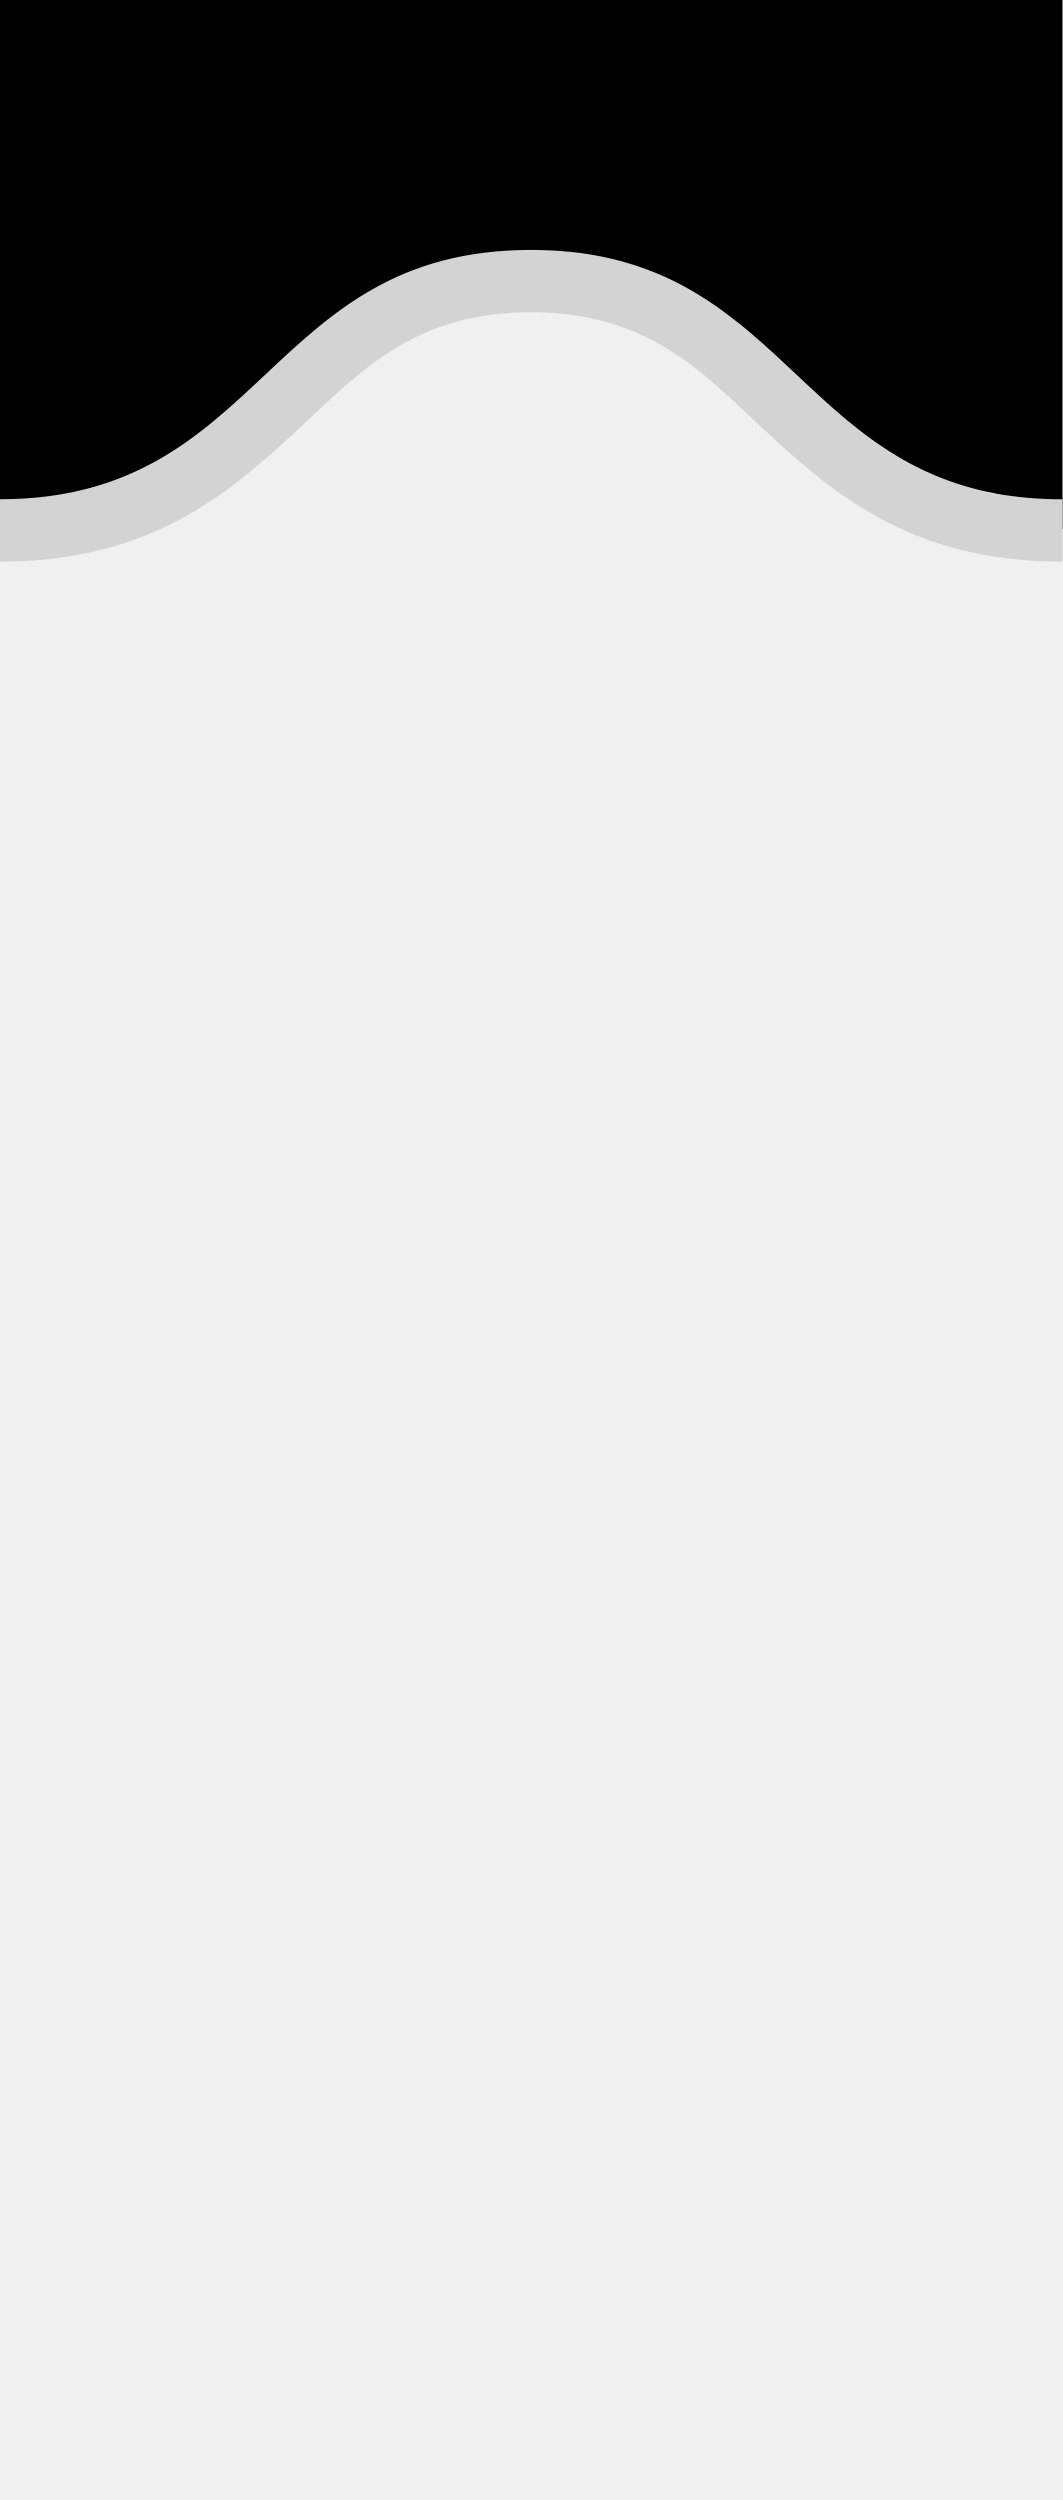
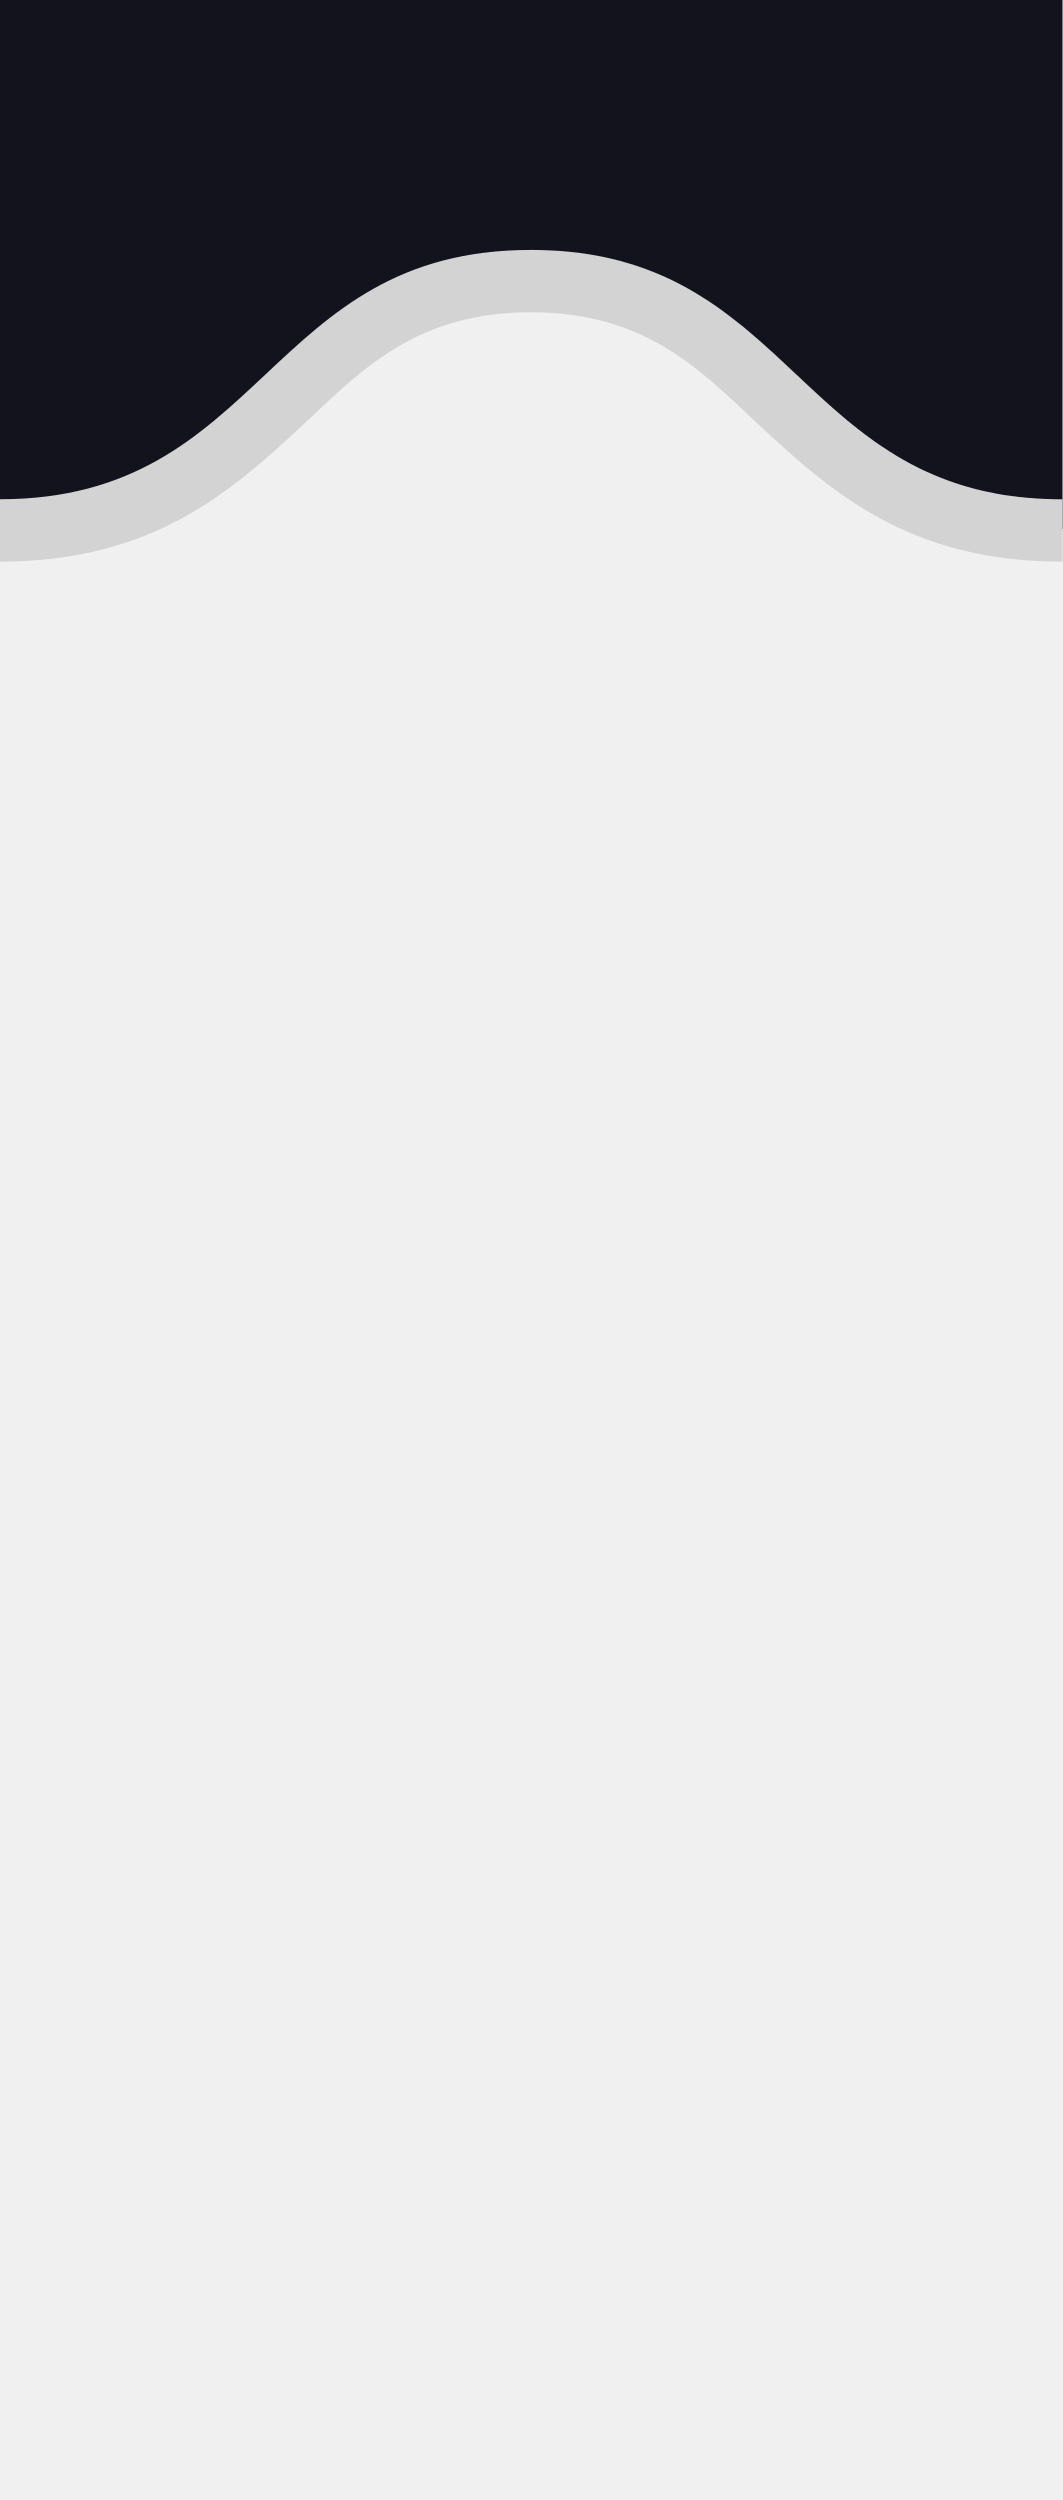
<svg xmlns="http://www.w3.org/2000/svg" width="17" height="40" viewBox="0 0 17 40" fill="none">
  <g clip-path="url(#clip0_168_94)">
-     <path d="M16.945 8.467H16.993C21.242 8.467 21.242 4.467 25.491 4.467C29.74 4.467 29.74 8.467 33.989 8.467V-25.622C29.74 -25.622 29.74 -29.622 25.491 -29.622C21.259 -29.622 21.242 -25.653 17.043 -25.622H16.993C14.935 -25.622 13.874 -26.56 12.843 -27.528L12.644 -27.715C11.614 -28.683 10.553 -29.622 8.494 -29.622C6.437 -29.622 5.375 -28.683 4.345 -27.715L4.146 -27.528C3.116 -26.56 2.055 -25.622 -0.004 -25.622C-4.253 -25.622 -4.253 -29.622 -8.502 -29.622C-12.751 -29.622 -12.751 -25.622 -17 -25.622V8.467C-12.751 8.467 -12.751 4.467 -8.502 4.467C-4.27 4.467 -4.253 8.436 -0.054 8.467H-0.004C4.245 8.467 4.245 4.467 8.494 4.467C10.553 4.467 11.614 5.406 12.644 6.374L12.843 6.561C13.865 7.521 14.918 8.453 16.945 8.467Z" fill="black" />
+     <path d="M16.945 8.467H16.993C21.242 8.467 21.242 4.467 25.491 4.467C29.74 4.467 29.74 8.467 33.989 8.467V-25.622C29.74 -25.622 29.74 -29.622 25.491 -29.622C21.259 -29.622 21.242 -25.653 17.043 -25.622H16.993C14.935 -25.622 13.874 -26.56 12.843 -27.528L12.644 -27.715C11.614 -28.683 10.553 -29.622 8.494 -29.622C6.437 -29.622 5.375 -28.683 4.345 -27.715L4.146 -27.528C3.116 -26.56 2.055 -25.622 -0.004 -25.622C-4.253 -25.622 -4.253 -29.622 -8.502 -29.622C-12.751 -29.622 -12.751 -25.622 -17 -25.622V8.467C-12.751 8.467 -12.751 4.467 -8.502 4.467C-4.27 4.467 -4.253 8.436 -0.054 8.467H-0.004C4.245 8.467 4.245 4.467 8.494 4.467C10.553 4.467 11.614 5.406 12.644 6.374L12.843 6.561C13.865 7.521 14.918 8.453 16.945 8.467Z" fill="#12131D" />
    <path fill-rule="evenodd" clip-rule="evenodd" d="M16.944 7.988H16.894L16.845 7.987L16.796 7.985L16.748 7.984L16.7 7.982L16.654 7.979L16.607 7.977L16.56 7.974L16.514 7.97L16.468 7.967L16.422 7.963L16.377 7.958L16.332 7.954L16.287 7.949L16.244 7.943L16.187 7.936L16.145 7.93L16.103 7.925L16.062 7.919L16.021 7.912L15.981 7.905L15.943 7.898C15.888 7.888 15.834 7.877 15.781 7.865L15.74 7.856L15.7 7.847L15.66 7.837L15.621 7.828L15.582 7.817L15.543 7.807L15.505 7.796L15.466 7.785L15.429 7.774L15.391 7.763L15.354 7.751L15.301 7.734L15.266 7.722L15.231 7.71L15.196 7.698L15.161 7.685L15.127 7.672L15.094 7.659L15.06 7.646L15.026 7.633L14.995 7.62L14.956 7.604L14.926 7.591L14.892 7.576C14.873 7.568 14.853 7.559 14.834 7.55L14.826 7.547C14.808 7.538 14.789 7.53 14.771 7.522L14.761 7.517L14.701 7.488L14.678 7.476L14.661 7.467L14.64 7.457L14.614 7.443L14.596 7.434L14.578 7.425L14.551 7.41L14.532 7.4L14.517 7.392L14.488 7.375L14.457 7.358L14.408 7.33L14.397 7.324L14.346 7.294L14.339 7.289L14.282 7.253L14.226 7.219C14.187 7.193 14.148 7.168 14.109 7.142L14.055 7.106L14 7.068L13.946 7.029L13.893 6.99L13.839 6.95L13.786 6.909L13.734 6.869L13.717 6.856L13.682 6.827L13.663 6.813L13.63 6.786L13.61 6.769L13.579 6.745L13.556 6.727L13.528 6.703L13.505 6.683L13.478 6.66L13.452 6.638L13.428 6.617L13.4 6.593L13.378 6.574L13.348 6.548L13.328 6.531L13.279 6.487L13.229 6.443L13.221 6.436C13.193 6.41 13.165 6.385 13.139 6.361L13.133 6.356L13.075 6.303L13.036 6.266L12.941 6.179C12.908 6.148 12.876 6.118 12.843 6.087L12.644 5.901L12.546 5.809L12.447 5.717L12.412 5.684L12.348 5.626L12.262 5.549L12.227 5.517L12.197 5.49L12.146 5.446L12.125 5.427L12.095 5.401L12.073 5.383L12.044 5.357L12.022 5.338L11.992 5.313L11.97 5.294L11.941 5.27L11.919 5.251L11.889 5.226L11.866 5.208L11.836 5.184L11.813 5.166L11.782 5.142L11.759 5.124L11.729 5.1L11.705 5.082L11.674 5.058L11.651 5.041L11.62 5.017L11.597 5L11.565 4.976L11.542 4.959L11.509 4.936L11.486 4.919L11.453 4.896L11.429 4.88L11.396 4.857L11.372 4.841L11.338 4.818L11.315 4.803L11.279 4.781L11.256 4.766L11.219 4.743L11.197 4.729L11.138 4.693L11.078 4.657L11.017 4.622L10.955 4.587L10.892 4.554L10.828 4.521L10.765 4.489L10.71 4.463L10.701 4.459L10.645 4.433L10.636 4.428L10.579 4.404L10.57 4.4L10.513 4.376L10.484 4.364L10.45 4.35L10.415 4.337L10.381 4.323L10.346 4.31L10.311 4.297L10.275 4.284L10.239 4.272L10.203 4.259L10.166 4.247L10.13 4.235L10.093 4.224L10.056 4.213L10.018 4.202L9.981 4.191L9.943 4.18L9.905 4.17L9.866 4.16L9.827 4.15L9.788 4.141L9.749 4.132L9.709 4.123L9.669 4.114L9.629 4.106L9.589 4.098L9.548 4.09L9.507 4.083L9.466 4.076L9.424 4.069L9.381 4.062L9.339 4.056L9.296 4.05L9.253 4.044L9.21 4.039L9.19 4.037L9.146 4.032L9.101 4.027L9.057 4.024L9.012 4.02L8.966 4.016L8.921 4.013L8.874 4.01L8.829 4.008L8.782 4.006L8.735 4.004L8.688 4.002L8.64 4.001L8.592 4L8.543 3.999H8.494C4.245 3.999 4.245 7.988 -0.004 7.988H-0.054C-0.396 7.986 -0.71 7.957 -1.001 7.907V7.988C-1.001 8.54 -0.554 8.986 -0.004 8.986C2.453 8.986 3.7 7.874 4.929 6.721C5.824 5.879 6.702 4.996 8.494 4.996C10.288 4.996 11.165 5.879 12.061 6.721C13.289 7.874 14.536 8.986 16.993 8.986C17.543 8.986 17.99 8.54 17.99 7.988V7.907C17.685 7.959 17.355 7.988 16.993 7.988H16.944ZM8.446 -30.003H8.494H8.544L8.593 -30.002L8.642 -30.001L8.691 -30L8.739 -29.998L8.787 -29.996L8.834 -29.994L8.88 -29.991L8.927 -29.988L8.973 -29.985L9.019 -29.981L9.065 -29.977L9.11 -29.973L9.155 -29.968L9.2 -29.963L9.243 -29.958L9.287 -29.953L9.33 -29.947L9.374 -29.941L9.417 -29.933L9.459 -29.927L9.501 -29.919L9.554 -29.91L9.594 -29.903L9.633 -29.895L9.673 -29.887L9.712 -29.879L9.751 -29.87L9.79 -29.861L9.827 -29.852C9.853 -29.845 9.879 -29.839 9.905 -29.832L9.944 -29.821L9.983 -29.811L10.021 -29.8L10.058 -29.789L10.096 -29.777L10.133 -29.765L10.171 -29.754L10.207 -29.741L10.244 -29.729L10.28 -29.716L10.317 -29.703L10.352 -29.69L10.388 -29.676L10.422 -29.663L10.457 -29.649L10.492 -29.635L10.513 -29.626C10.532 -29.618 10.551 -29.61 10.57 -29.602L10.579 -29.598C10.598 -29.589 10.617 -29.581 10.636 -29.573L10.645 -29.568C10.664 -29.56 10.683 -29.552 10.701 -29.543L10.71 -29.538C10.728 -29.53 10.747 -29.521 10.765 -29.513L10.769 -29.511L10.831 -29.48L10.892 -29.448C10.934 -29.426 10.976 -29.403 11.017 -29.38L11.076 -29.346L11.135 -29.311L11.194 -29.276L11.251 -29.239L11.308 -29.202L11.365 -29.166L11.378 -29.157L11.421 -29.128L11.436 -29.118L11.477 -29.089L11.493 -29.078L11.532 -29.05L11.549 -29.037L11.585 -29.01L11.605 -28.996L11.639 -28.97L11.66 -28.955L11.693 -28.93L11.715 -28.913L11.746 -28.889L11.77 -28.87L11.799 -28.847L11.824 -28.827L11.851 -28.806L11.877 -28.784L11.902 -28.764L11.931 -28.741L11.954 -28.722L11.983 -28.697L12.004 -28.679L12.035 -28.653L12.055 -28.636L12.087 -28.608L12.105 -28.592L12.139 -28.563L12.155 -28.548L12.205 -28.504L12.255 -28.46L12.262 -28.453C12.291 -28.427 12.32 -28.401 12.348 -28.375L12.352 -28.372L12.444 -28.288L12.45 -28.282L12.547 -28.192L12.644 -28.101L12.843 -27.915L12.941 -27.823L13.04 -27.731L13.076 -27.699L13.139 -27.64L13.225 -27.563L13.26 -27.531L13.29 -27.505L13.341 -27.46L13.362 -27.442L13.392 -27.416L13.414 -27.397L13.443 -27.371L13.465 -27.353L13.495 -27.328L13.517 -27.309L13.546 -27.284L13.569 -27.265L13.599 -27.241L13.621 -27.223L13.651 -27.198L13.674 -27.18L13.705 -27.156L13.728 -27.138L13.758 -27.114L13.782 -27.096L13.813 -27.073L13.836 -27.055L13.867 -27.031L13.891 -27.014L13.922 -26.991L13.945 -26.974L13.978 -26.95L14.001 -26.934L14.034 -26.911L14.058 -26.894L14.091 -26.871L14.115 -26.855L14.149 -26.833L14.173 -26.817L14.208 -26.794L14.231 -26.781L14.268 -26.757L14.29 -26.744L14.349 -26.707L14.409 -26.671L14.47 -26.636L14.532 -26.602L14.595 -26.568L14.659 -26.536L14.722 -26.504L14.777 -26.477L14.786 -26.473L14.842 -26.447L14.851 -26.443L14.908 -26.419L14.917 -26.415L14.974 -26.39L15.003 -26.379L15.037 -26.365L15.072 -26.351L15.107 -26.338L15.141 -26.324L15.176 -26.311L15.212 -26.298L15.248 -26.286L15.284 -26.274L15.321 -26.262L15.357 -26.25L15.394 -26.238L15.431 -26.227L15.469 -26.216L15.506 -26.205L15.544 -26.195L15.582 -26.185L15.621 -26.174L15.66 -26.165L15.699 -26.155L15.738 -26.146L15.778 -26.137L15.818 -26.129L15.857 -26.12L15.898 -26.112L15.939 -26.105L15.98 -26.097L16.022 -26.09L16.063 -26.083L16.106 -26.077L16.148 -26.071L16.191 -26.065L16.234 -26.059L16.277 -26.054L16.297 -26.051L16.341 -26.046L16.386 -26.043L16.43 -26.038L16.476 -26.035L16.521 -26.03L16.567 -26.027L16.613 -26.024L16.659 -26.021L16.705 -26.02L16.752 -26.017L16.799 -26.017L16.847 -26.015L16.895 -26.014H16.944H16.993H17.043C17.384 -26.015 17.697 -26.044 17.987 -26.094C17.945 -26.607 17.516 -27.011 16.993 -27.011C15.2 -27.011 14.322 -27.894 13.427 -28.736C12.198 -29.889 10.951 -31.001 8.494 -31.001C6.038 -31.001 4.791 -29.889 3.563 -28.736C2.666 -27.894 1.79 -27.011 -0.004 -27.011C-0.527 -27.011 -0.956 -26.607 -0.998 -26.094C-0.694 -26.041 -0.364 -26.014 -0.004 -26.014H0.045H0.094L0.142 -26.015L0.19 -26.017L0.237 -26.017L0.283 -26.02L0.33 -26.021L0.376 -26.024L0.423 -26.027L0.468 -26.03L0.514 -26.035L0.559 -26.038L0.603 -26.043L0.648 -26.046L0.691 -26.051L0.734 -26.056L0.778 -26.062L0.798 -26.065L0.841 -26.071L0.883 -26.077L0.926 -26.083L0.968 -26.09L1.009 -26.097L1.049 -26.105L1.09 -26.112L1.131 -26.12L1.171 -26.129L1.211 -26.137L1.251 -26.146L1.29 -26.155L1.329 -26.165L1.368 -26.174L1.407 -26.185L1.444 -26.195L1.482 -26.205L1.52 -26.216L1.558 -26.227L1.595 -26.238L1.632 -26.25L1.668 -26.262L1.705 -26.274L1.741 -26.286L1.777 -26.298L1.813 -26.311L1.847 -26.324L1.882 -26.338L1.917 -26.351L1.952 -26.365L1.986 -26.379L2.015 -26.39L2.072 -26.415L2.081 -26.419L2.138 -26.443L2.147 -26.447L2.203 -26.473L2.211 -26.477L2.266 -26.504L2.33 -26.536L2.394 -26.568L2.457 -26.602L2.519 -26.636L2.58 -26.671L2.639 -26.707L2.699 -26.744L2.721 -26.757L2.758 -26.781L2.781 -26.794L2.817 -26.817L2.84 -26.833L2.874 -26.855L2.898 -26.871L2.931 -26.894L2.955 -26.911L2.988 -26.934L3.01 -26.95L3.043 -26.974L3.066 -26.991L3.098 -27.014L3.122 -27.031L3.153 -27.055L3.176 -27.073L3.207 -27.096L3.231 -27.114L3.261 -27.138L3.284 -27.156L3.315 -27.18L3.338 -27.198L3.368 -27.223L3.39 -27.241L3.42 -27.265L3.442 -27.284L3.472 -27.309L3.494 -27.328L3.524 -27.353L3.546 -27.371L3.575 -27.397L3.597 -27.416L3.627 -27.442L3.648 -27.46L3.699 -27.505L3.75 -27.55L3.764 -27.563L3.849 -27.64L3.914 -27.699L3.949 -27.731L4.048 -27.823C4.147 -27.916 4.246 -28.008 4.345 -28.101L4.445 -28.195L4.539 -28.282L4.636 -28.372L4.641 -28.375C4.669 -28.401 4.698 -28.427 4.727 -28.453L4.747 -28.472L4.784 -28.504L4.834 -28.548L4.884 -28.592L4.934 -28.636L4.953 -28.653L4.984 -28.679L5.006 -28.697L5.035 -28.722L5.058 -28.741L5.087 -28.764L5.112 -28.784L5.138 -28.806L5.165 -28.827L5.191 -28.847L5.219 -28.87L5.243 -28.889L5.274 -28.913L5.296 -28.93L5.329 -28.955L5.349 -28.97L5.384 -28.996L5.403 -29.01L5.44 -29.037L5.457 -29.05L5.496 -29.078L5.512 -29.089L5.554 -29.118L5.568 -29.128L5.611 -29.157L5.624 -29.166L5.67 -29.195L5.681 -29.202L5.728 -29.233L5.737 -29.239L5.788 -29.271L5.795 -29.276L5.848 -29.308L5.854 -29.311L5.913 -29.346L5.972 -29.38C6.013 -29.403 6.055 -29.426 6.097 -29.448L6.157 -29.48L6.221 -29.511L6.224 -29.513C6.242 -29.521 6.261 -29.53 6.279 -29.538L6.288 -29.543C6.306 -29.552 6.325 -29.56 6.344 -29.568L6.353 -29.573C6.372 -29.581 6.391 -29.589 6.41 -29.598L6.419 -29.602C6.438 -29.61 6.457 -29.618 6.476 -29.626L6.514 -29.642L6.548 -29.656L6.582 -29.669L6.617 -29.682L6.651 -29.695L6.686 -29.708L6.721 -29.72L6.756 -29.733L6.792 -29.745L6.828 -29.757L6.864 -29.768L6.899 -29.779L6.936 -29.79L6.973 -29.801L7.01 -29.812L7.047 -29.822L7.084 -29.832C7.11 -29.839 7.136 -29.845 7.162 -29.852L7.202 -29.861L7.242 -29.871L7.282 -29.88L7.322 -29.888L7.363 -29.897L7.404 -29.905L7.446 -29.913L7.488 -29.919L7.53 -29.927L7.573 -29.933L7.615 -29.941L7.659 -29.947L7.701 -29.953L7.745 -29.958L7.789 -29.963L7.834 -29.968L7.879 -29.973L7.924 -29.977L7.97 -29.981L8.016 -29.985L8.062 -29.988L8.108 -29.991L8.165 -29.994L8.211 -29.997L8.258 -29.998L8.304 -30L8.352 -30.001L8.399 -30.002L8.446 -30.003Z" fill="#D3D3D3" />
  </g>
  <defs>
    <clipPath id="clip0_168_94">
      <rect width="17" height="40" fill="white" />
    </clipPath>
  </defs>
</svg>
